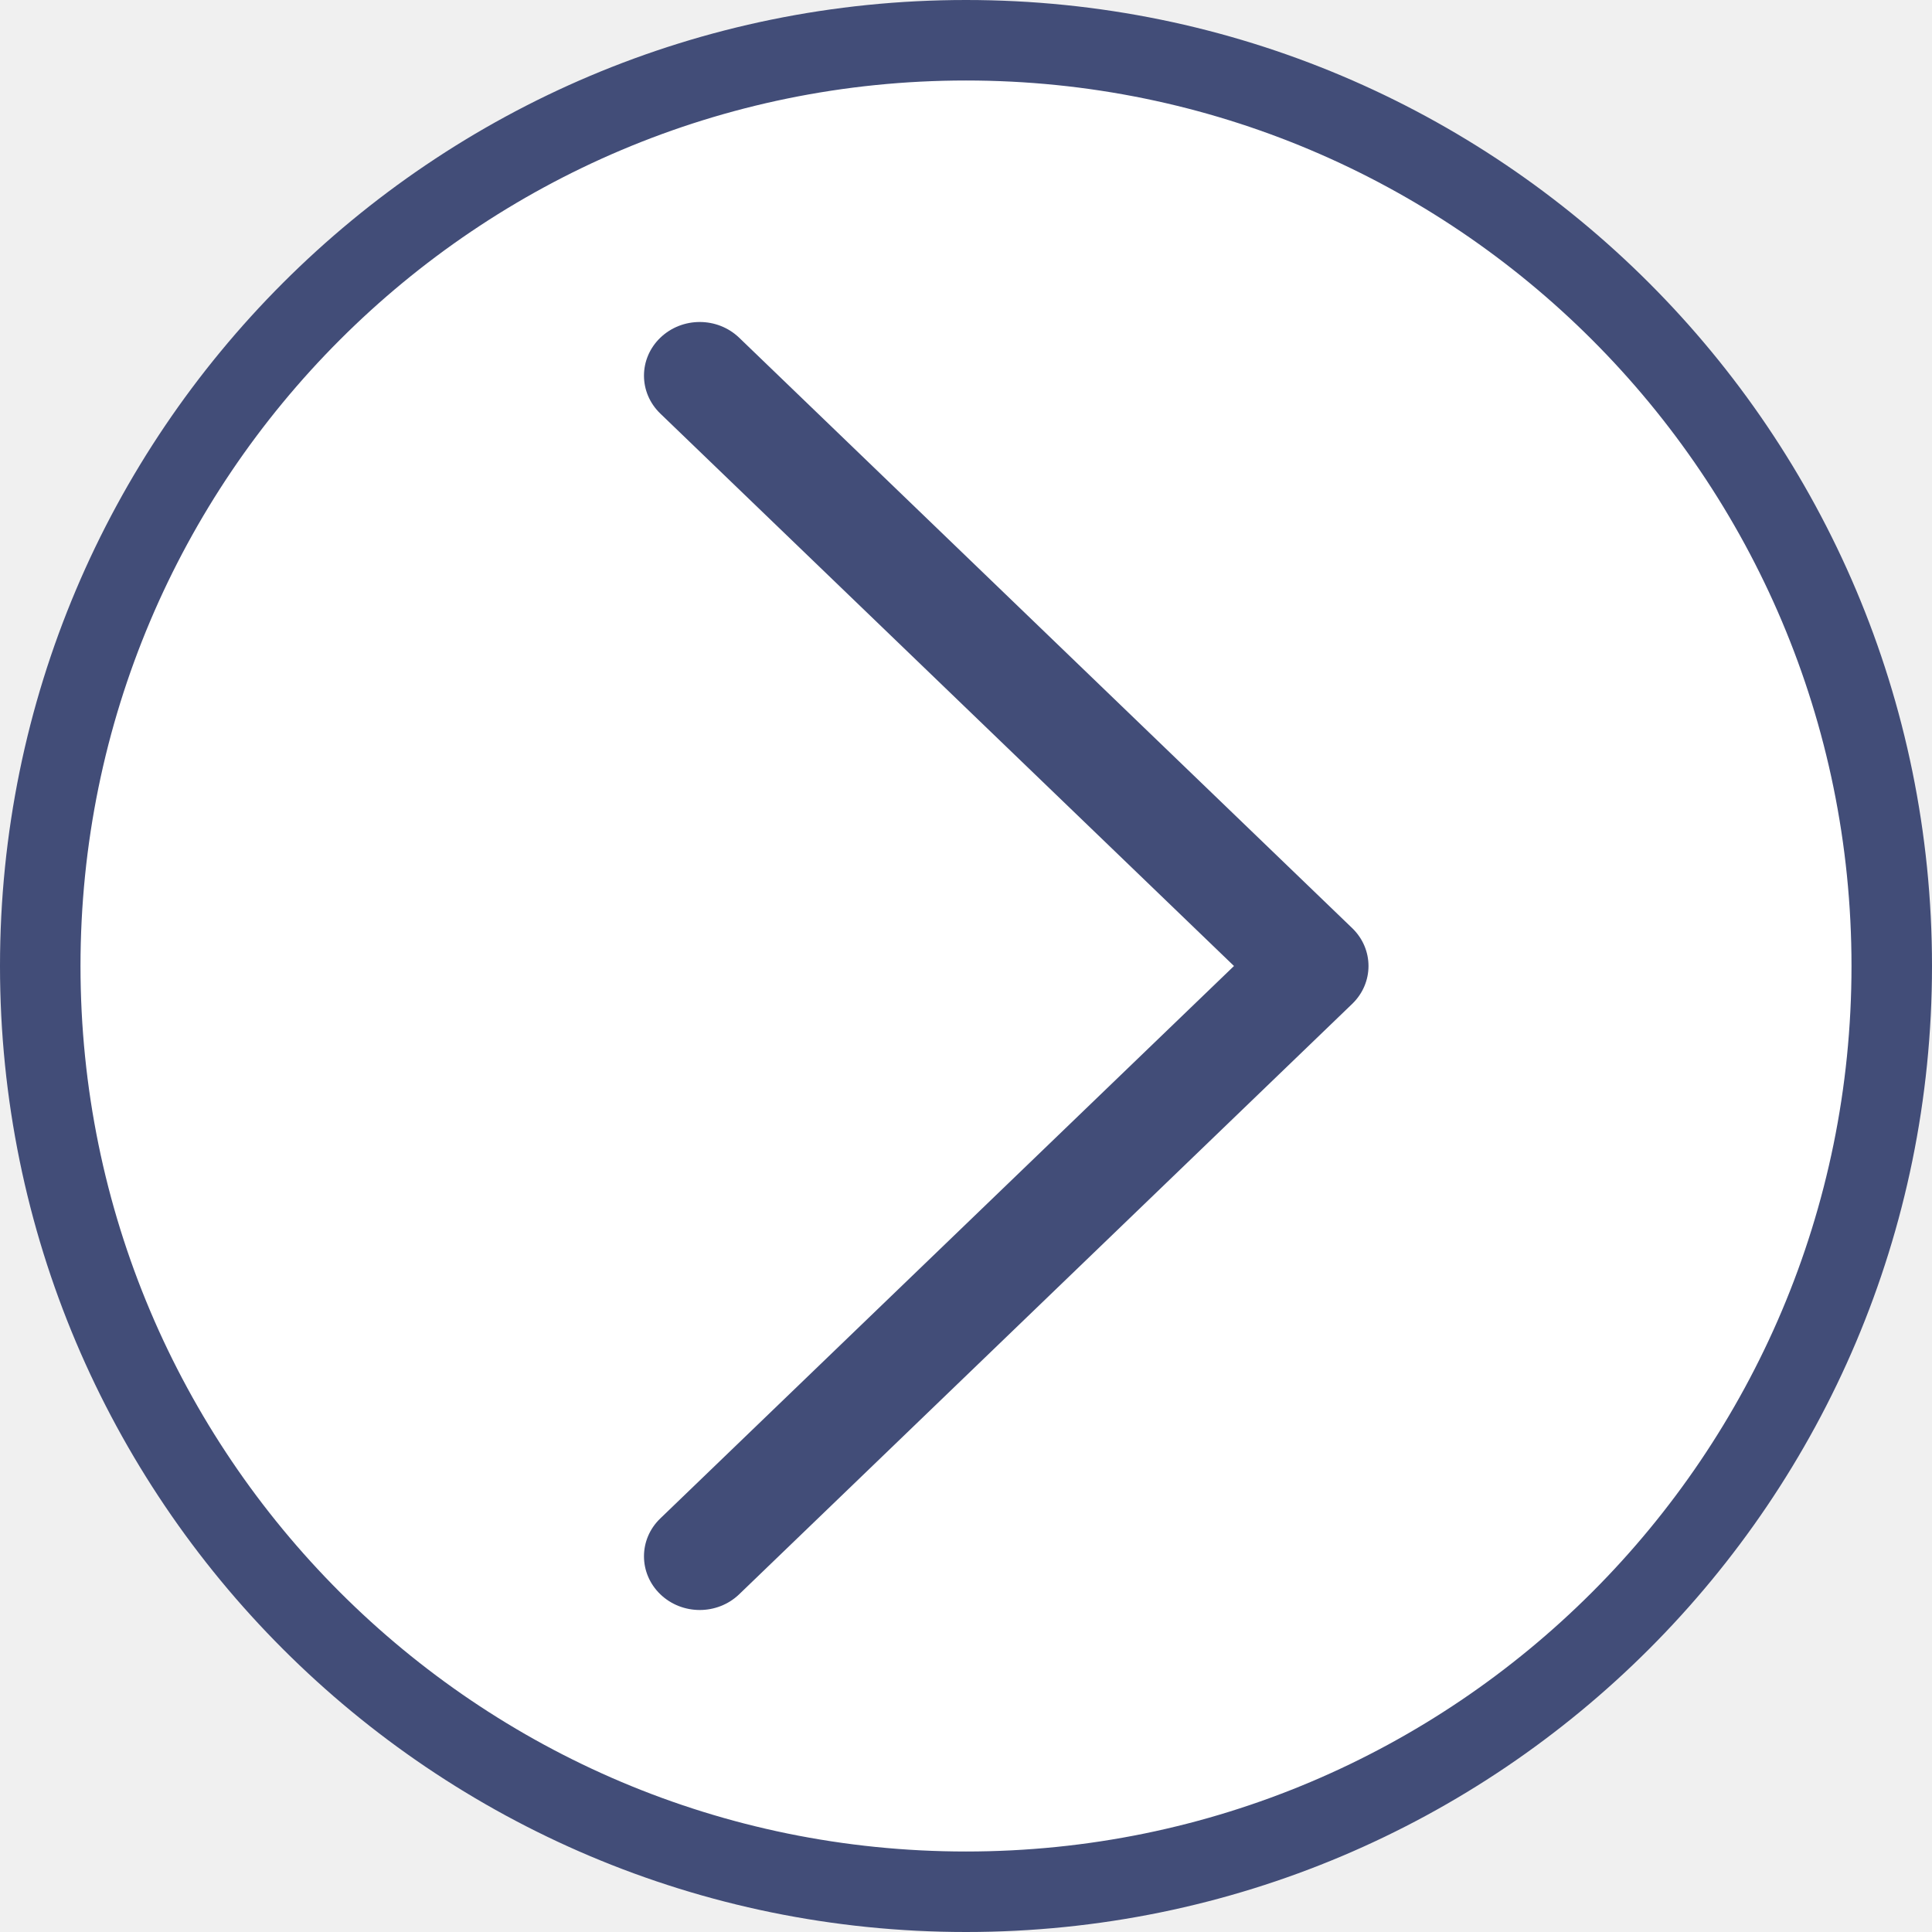
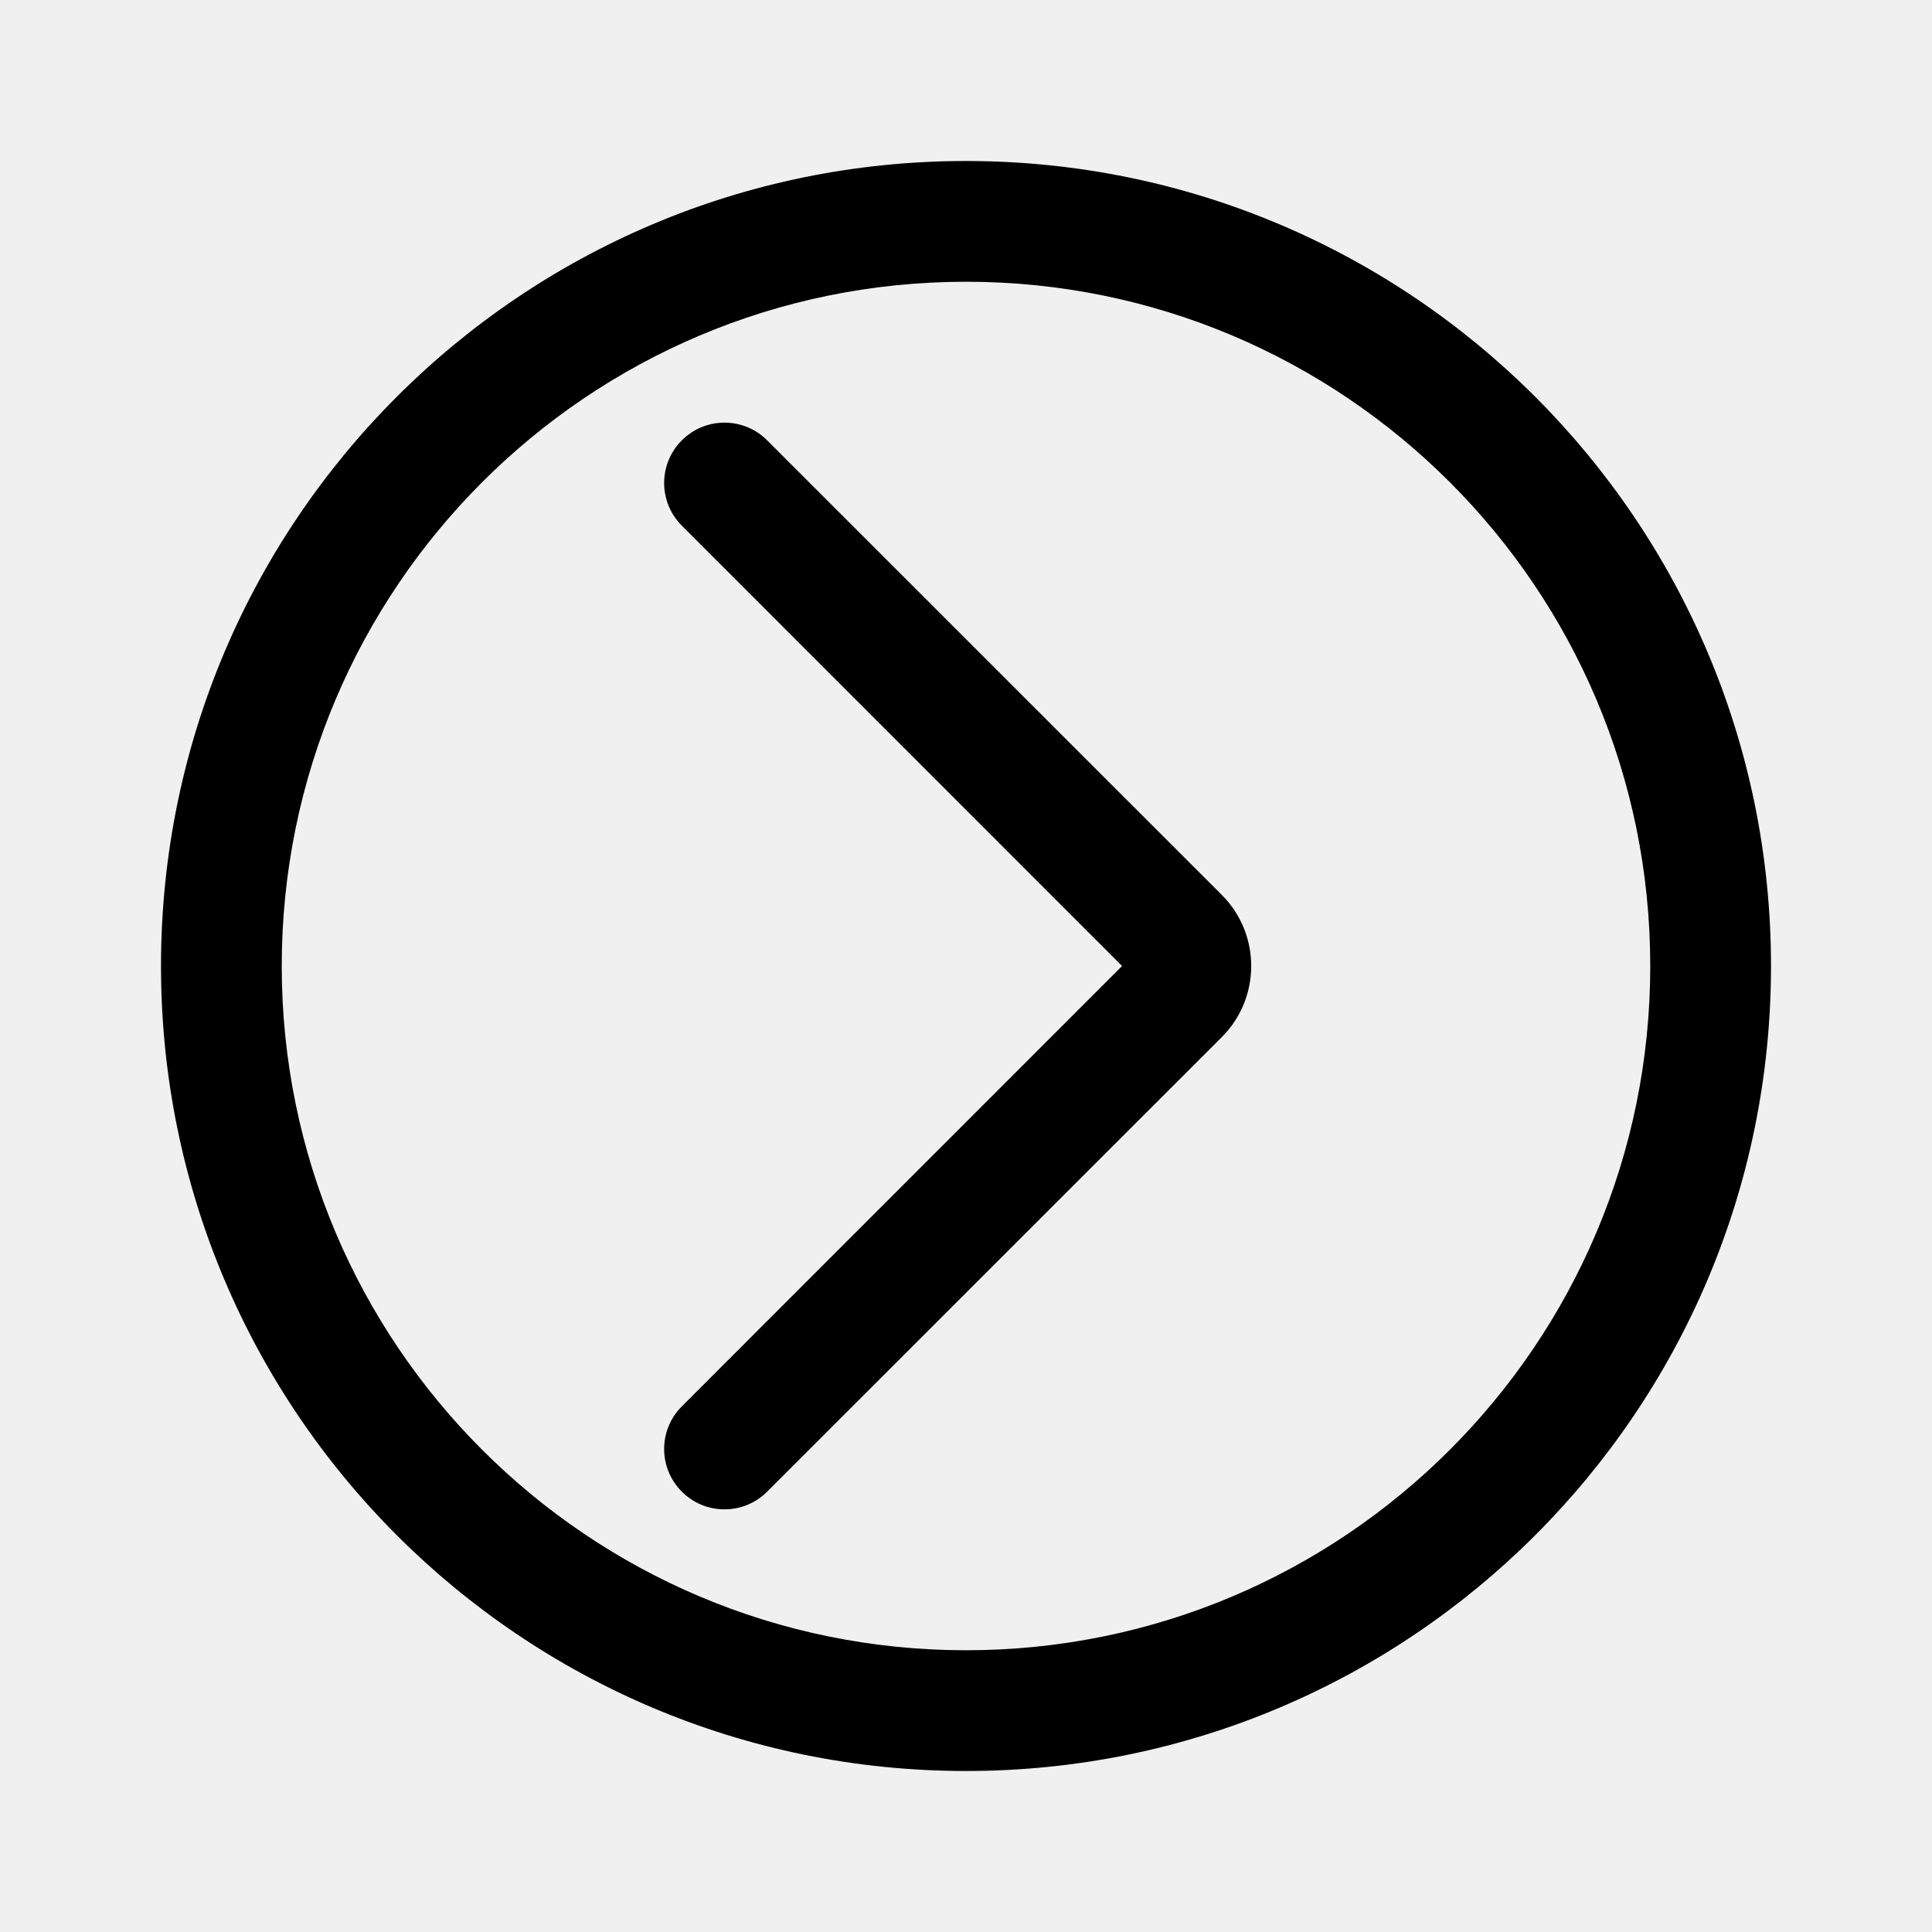
<svg xmlns="http://www.w3.org/2000/svg" width="24" height="24" viewBox="0 0 24 24">
-   <circle cx="12" cy="12" r="11.5" fill="white" stroke="#424D78" />
-   <path d="M8.203 19.805C7.932 19.544 7.932 19.122 8.203 18.862L15.329 12L8.203 5.138C7.932 4.877 7.932 4.456 8.203 4.195C8.474 3.935 8.911 3.935 9.182 4.195L16.797 11.529C16.932 11.659 17 11.829 17 12C17 12.171 16.932 12.341 16.797 12.471L9.182 19.805C8.911 20.065 8.474 20.065 8.203 19.805Z" fill="#424D78" />
+   <path fill-rule="evenodd" clip-rule="evenodd" d="M20.5 12C20.5 16.694 16.694 20.5 12 20.5C7.306 20.5 3.5 16.694 3.5 12C3.5 7.306 7.306 3.5 12 3.5C16.694 3.5 20.5 7.306 20.5 12ZM22 12C22 17.523 17.523 22 12 22C6.477 22 2 17.523 2 12C2 6.477 6.477 2 12 2C17.523 2 22 6.477 22 12ZM9.53 18.53L15.177 12.884C15.665 12.396 15.665 11.604 15.177 11.116L9.53 5.47C9.237 5.177 8.763 5.177 8.47 5.47C8.177 5.763 8.177 6.237 8.47 6.53L13.939 12L8.47 17.47C8.177 17.763 8.177 18.237 8.47 18.53C8.763 18.823 9.237 18.823 9.53 18.53Z" />
</svg>
